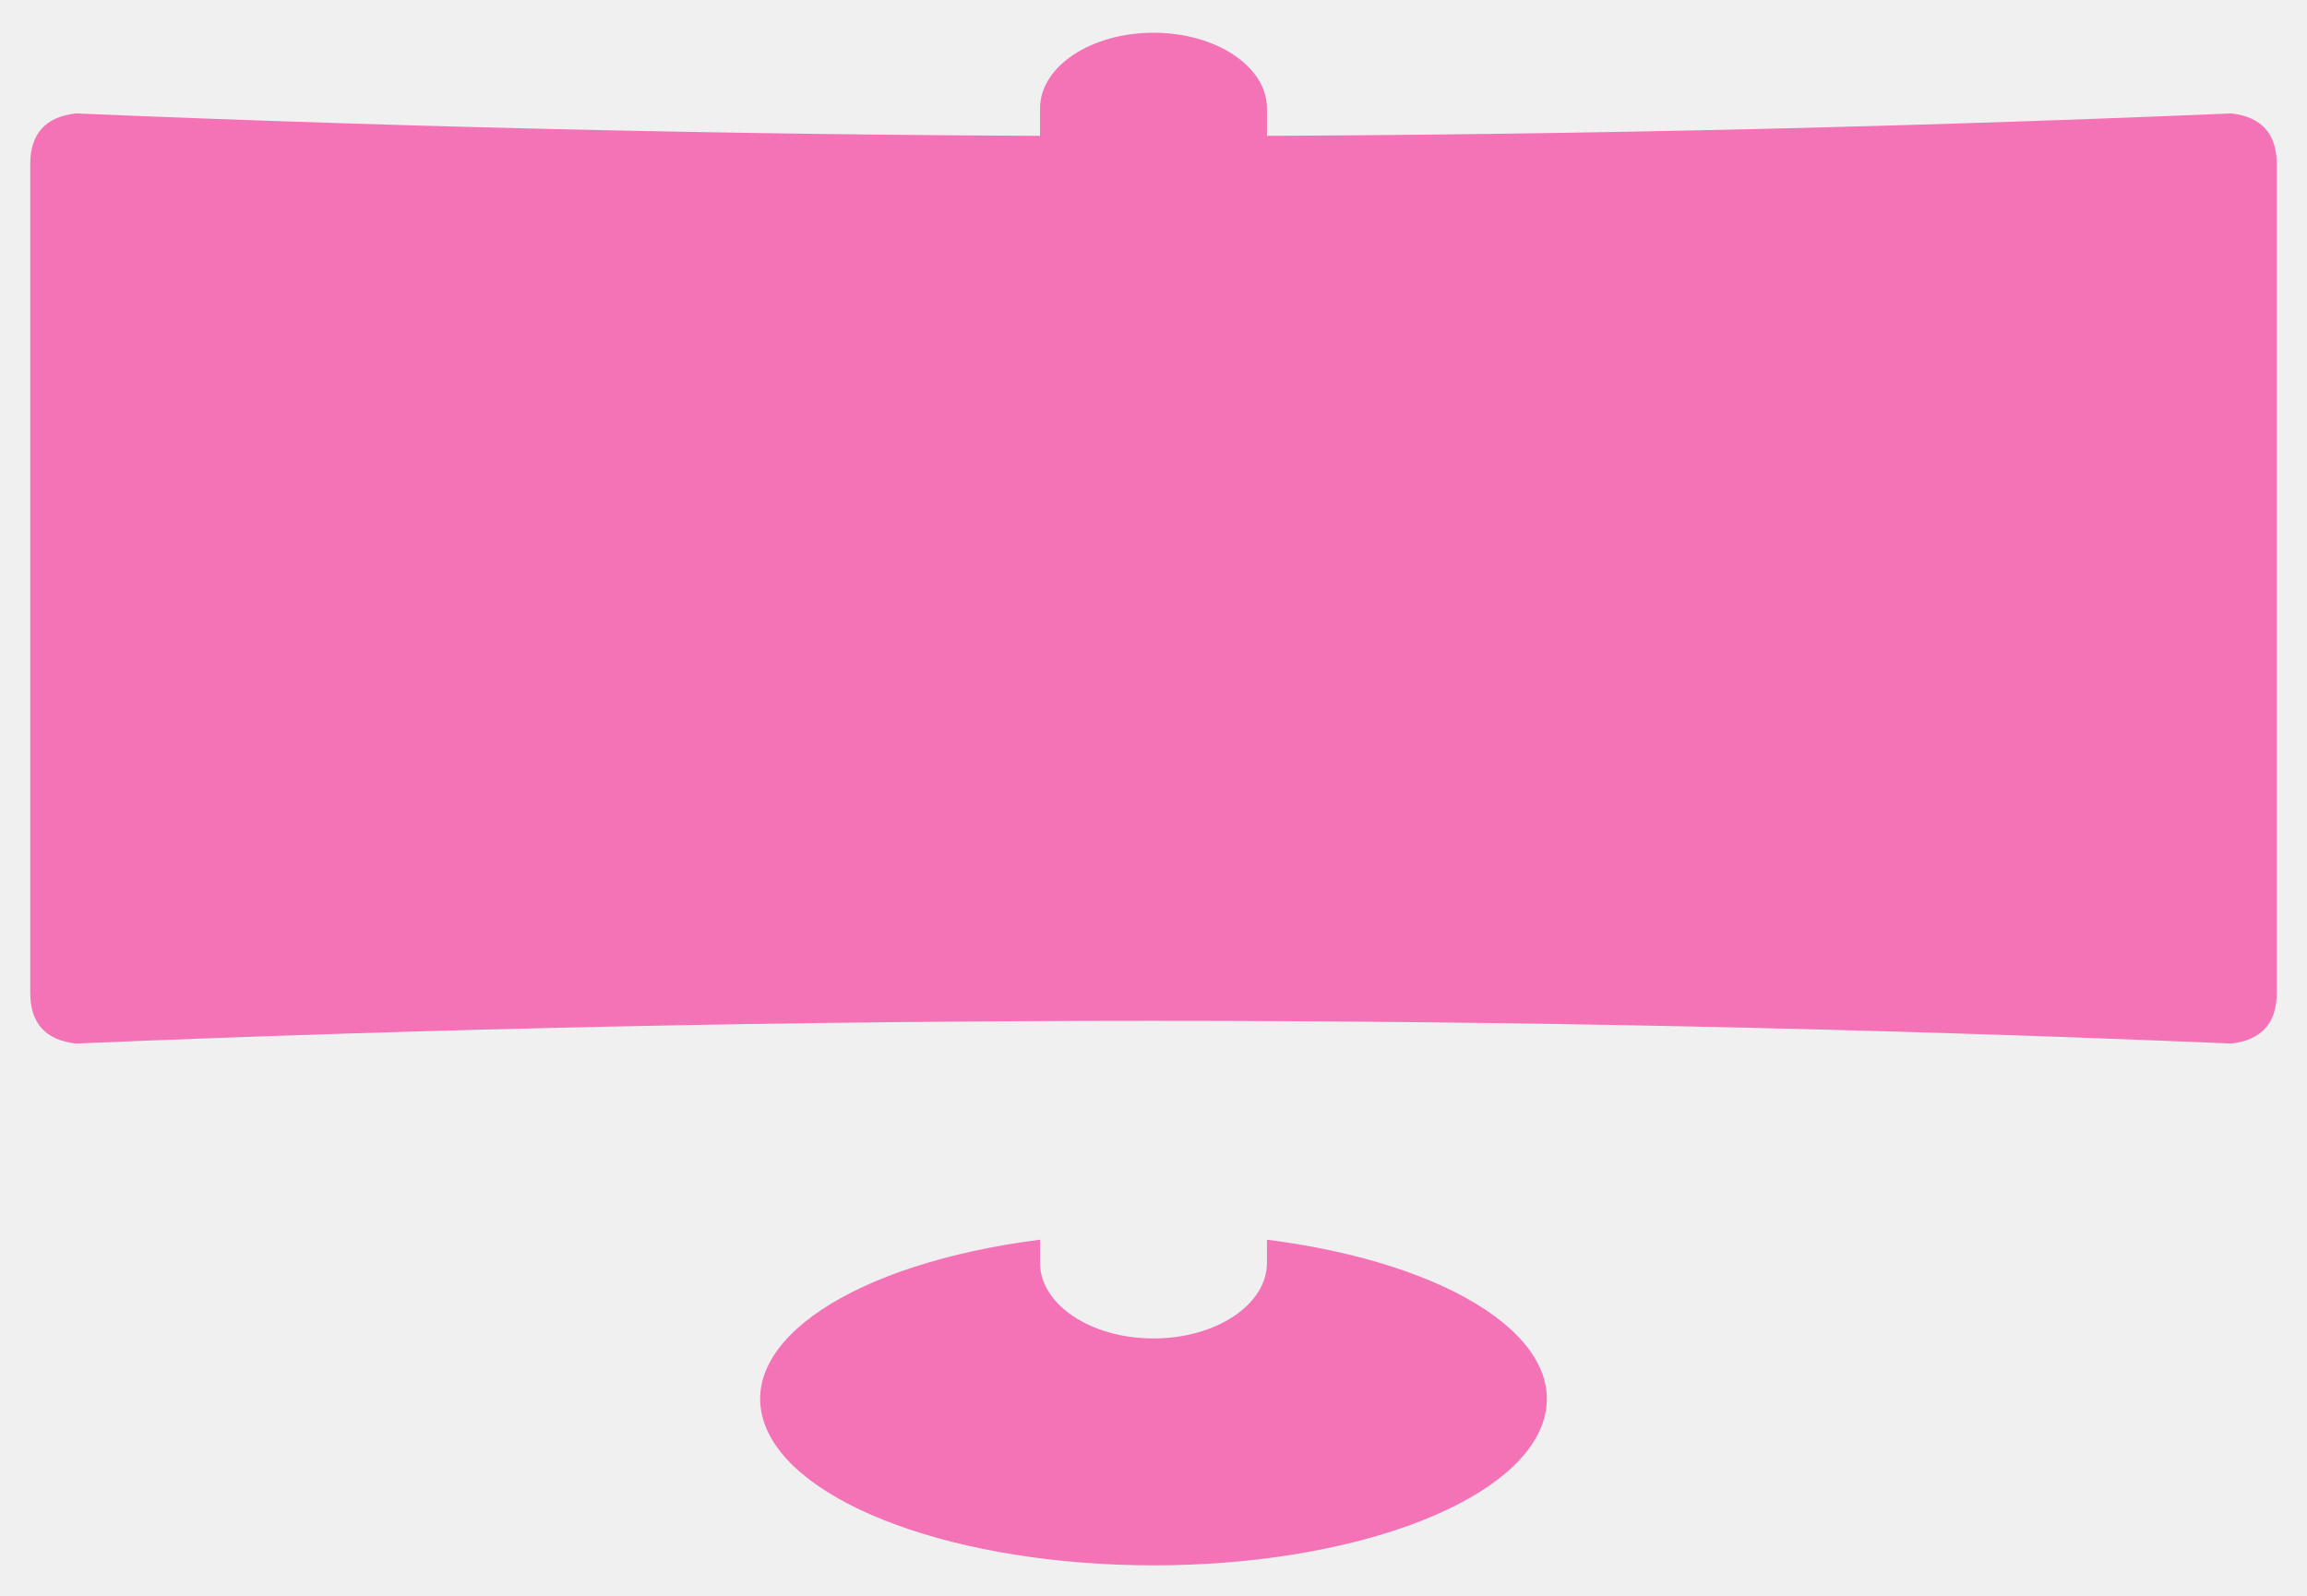
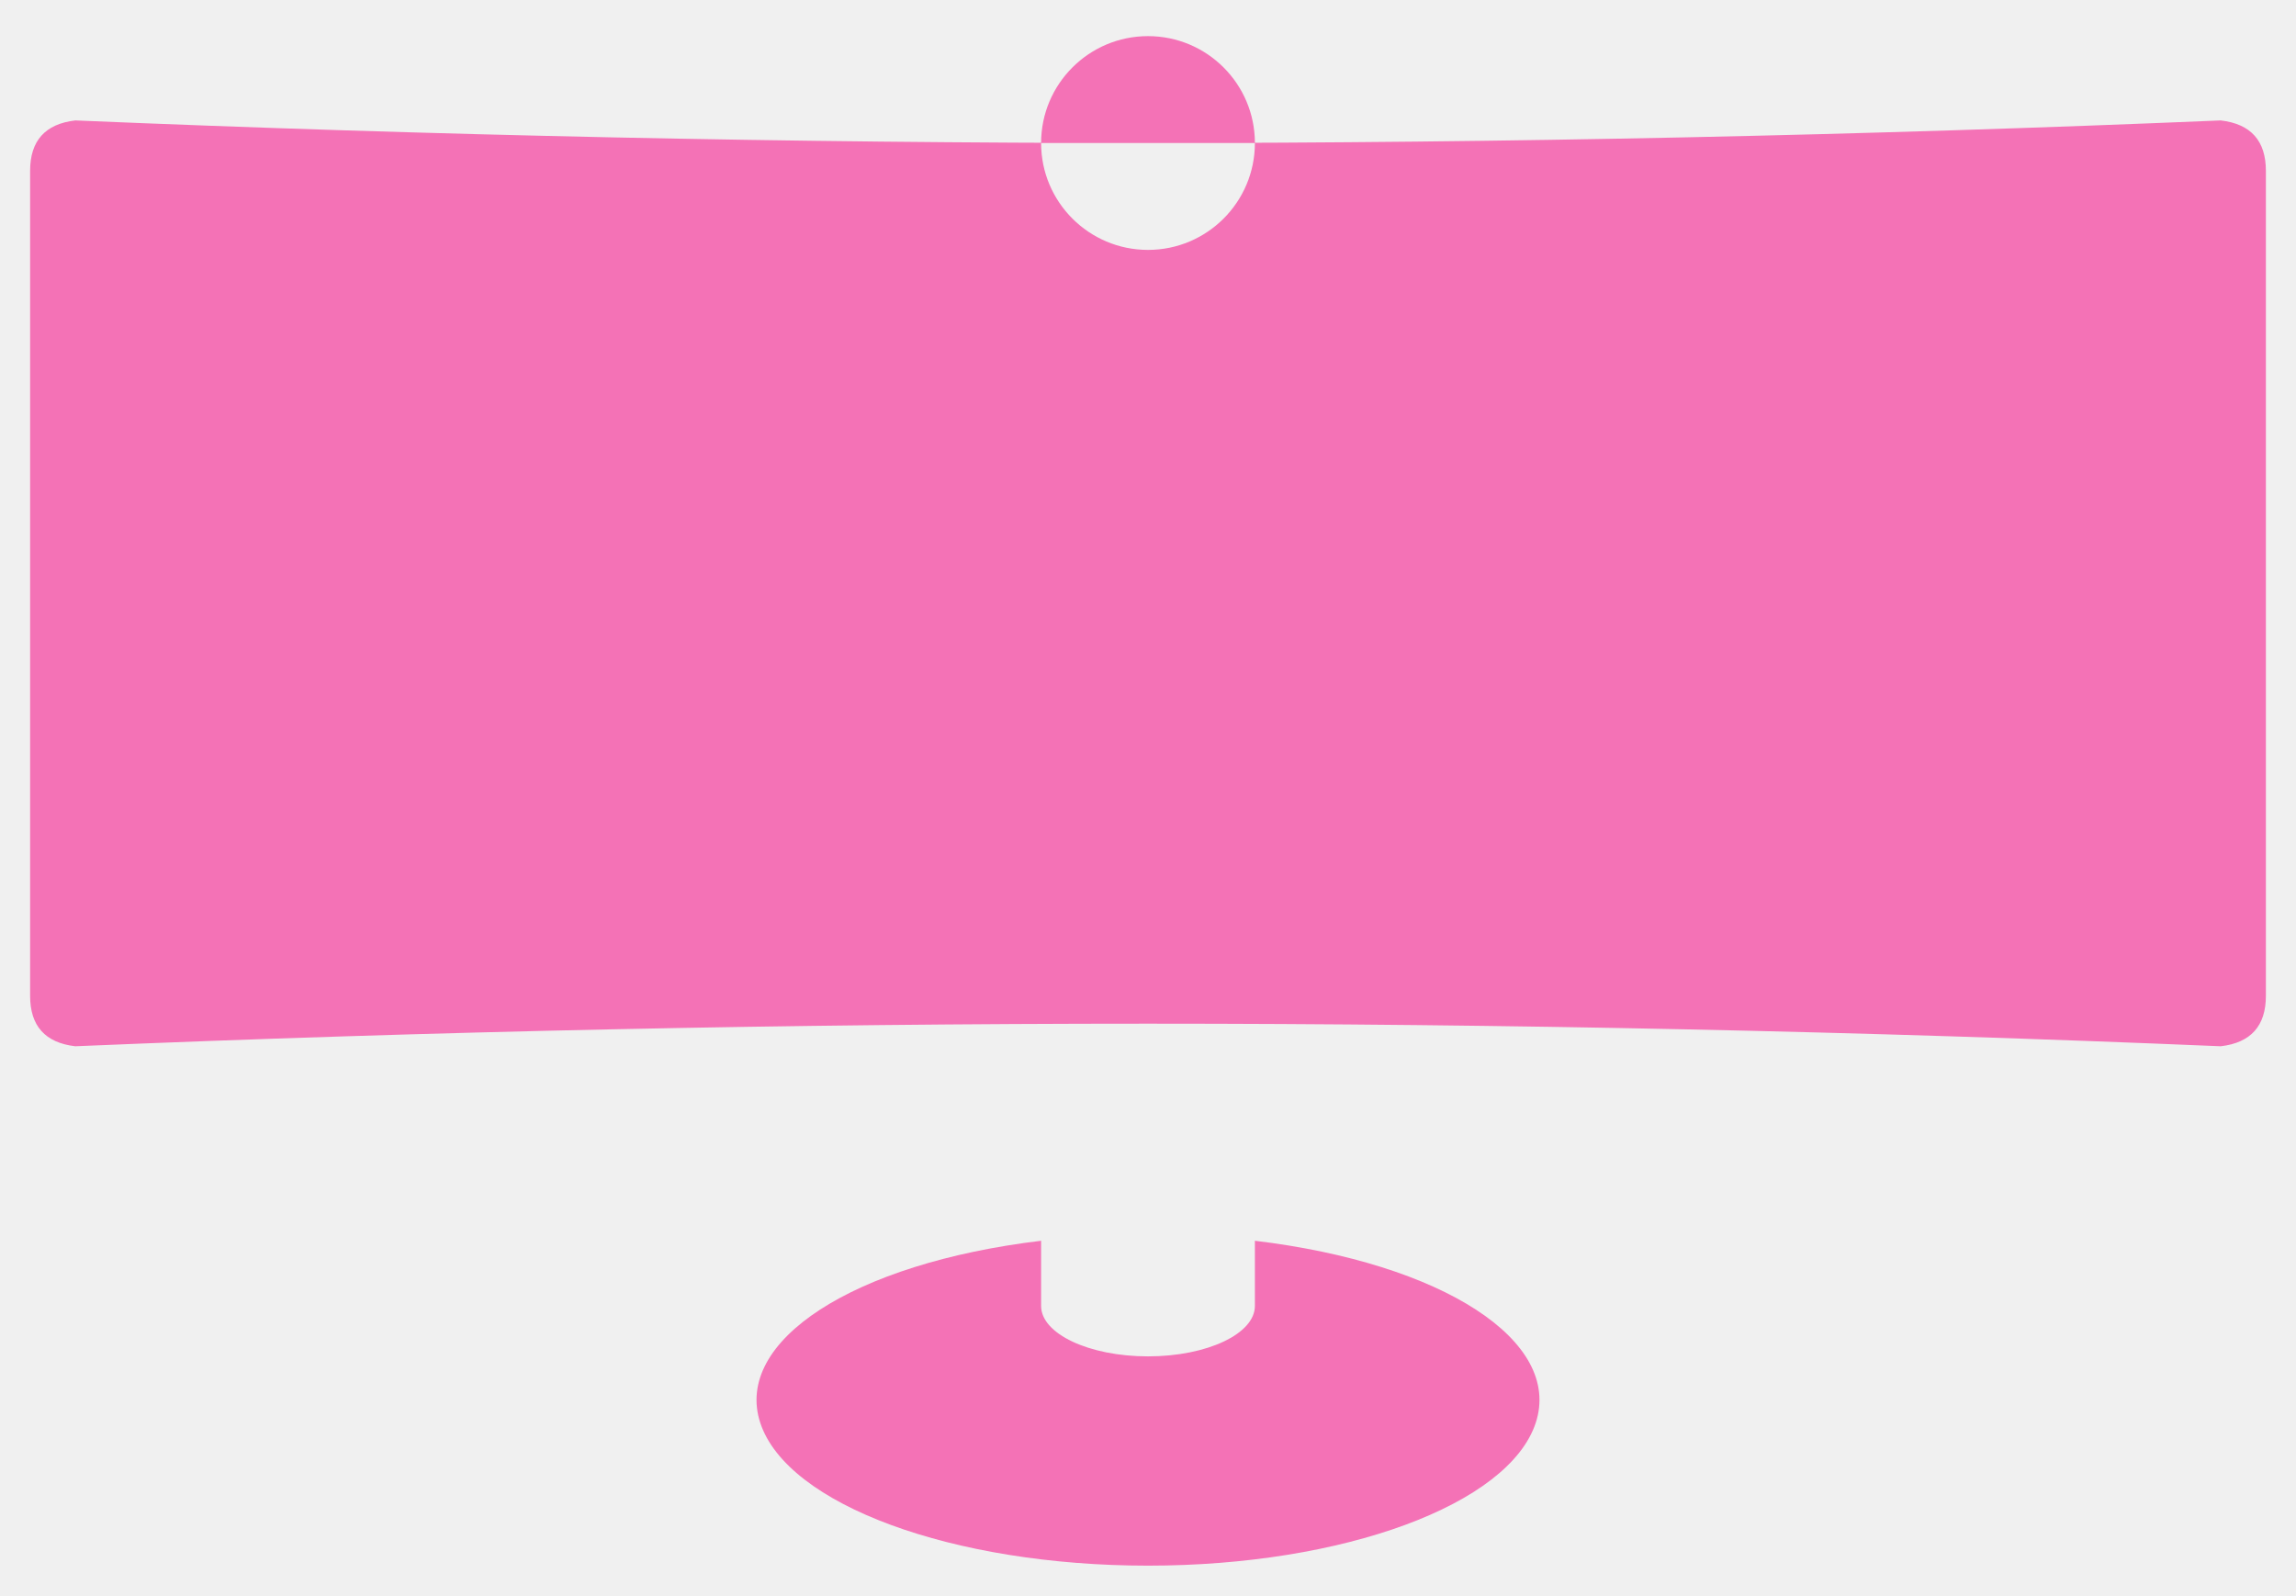
- <svg xmlns="http://www.w3.org/2000/svg" viewBox="47 105 305 211">
-   <path fill="#f472b6" d="M184.5,127 L184.5,119.33 A15,10 0 0 1 214.5,119.33 L214.5,127 Z" />
-   <path fill="#f472b6" d="M57,120 Q199.5,126 342,120 Q348,120.7 348,126.7 L348,236.3 Q348,242.3 342,243 Q199.5,237 57,243 Q51,242.3 51,236.3 L51,126.7 Q51,120.7 57,120 Z" />
-   <path fill="#f472b6" d="M184.5,268.94 L184.5,272 A15,10 0 0 0 214.5,272 L214.5,268.94 A52,22 0 1 1 184.5,268.94 Z" />
+ <svg xmlns="http://www.w3.org/2000/svg" viewBox="47 104 305 212">
+   <defs>
+     <mask id="st-lens" maskUnits="userSpaceOnUse" x="0" y="0" width="400" height="400">
+       <rect width="400" height="400" fill="#fff" />
+       <path d="M185.3,123 A14.2,14.2 0 0 0 213.7,123 Z" fill="#000" />
+     </mask>
+   </defs>
+   <g mask="url(#st-lens)">
+     <path fill="#f472b6" d="M185.3,123.6 L185.3,123 A14.2,14.2 0 0 1 213.7,123 L213.7,123.6 Z" />
+     <path fill="#f472b6" d="M57,120 Q199.5,126 342,120 Q348,120.7 348,126.7 L348,236.3 Q348,242.3 342,243 Q199.5,237 57,243 Q51,242.3 51,236.3 L51,126.7 Q51,120.7 57,120 Z" />
+   </g>
+   <path fill="#f472b6" d="M185.30,268.84 L185.30,277.50 A14.2,6.7 0 0 0 213.70,277.50 L213.70,268.84 A52,22 0 1 1 185.30,268.84 Z" />
</svg>
